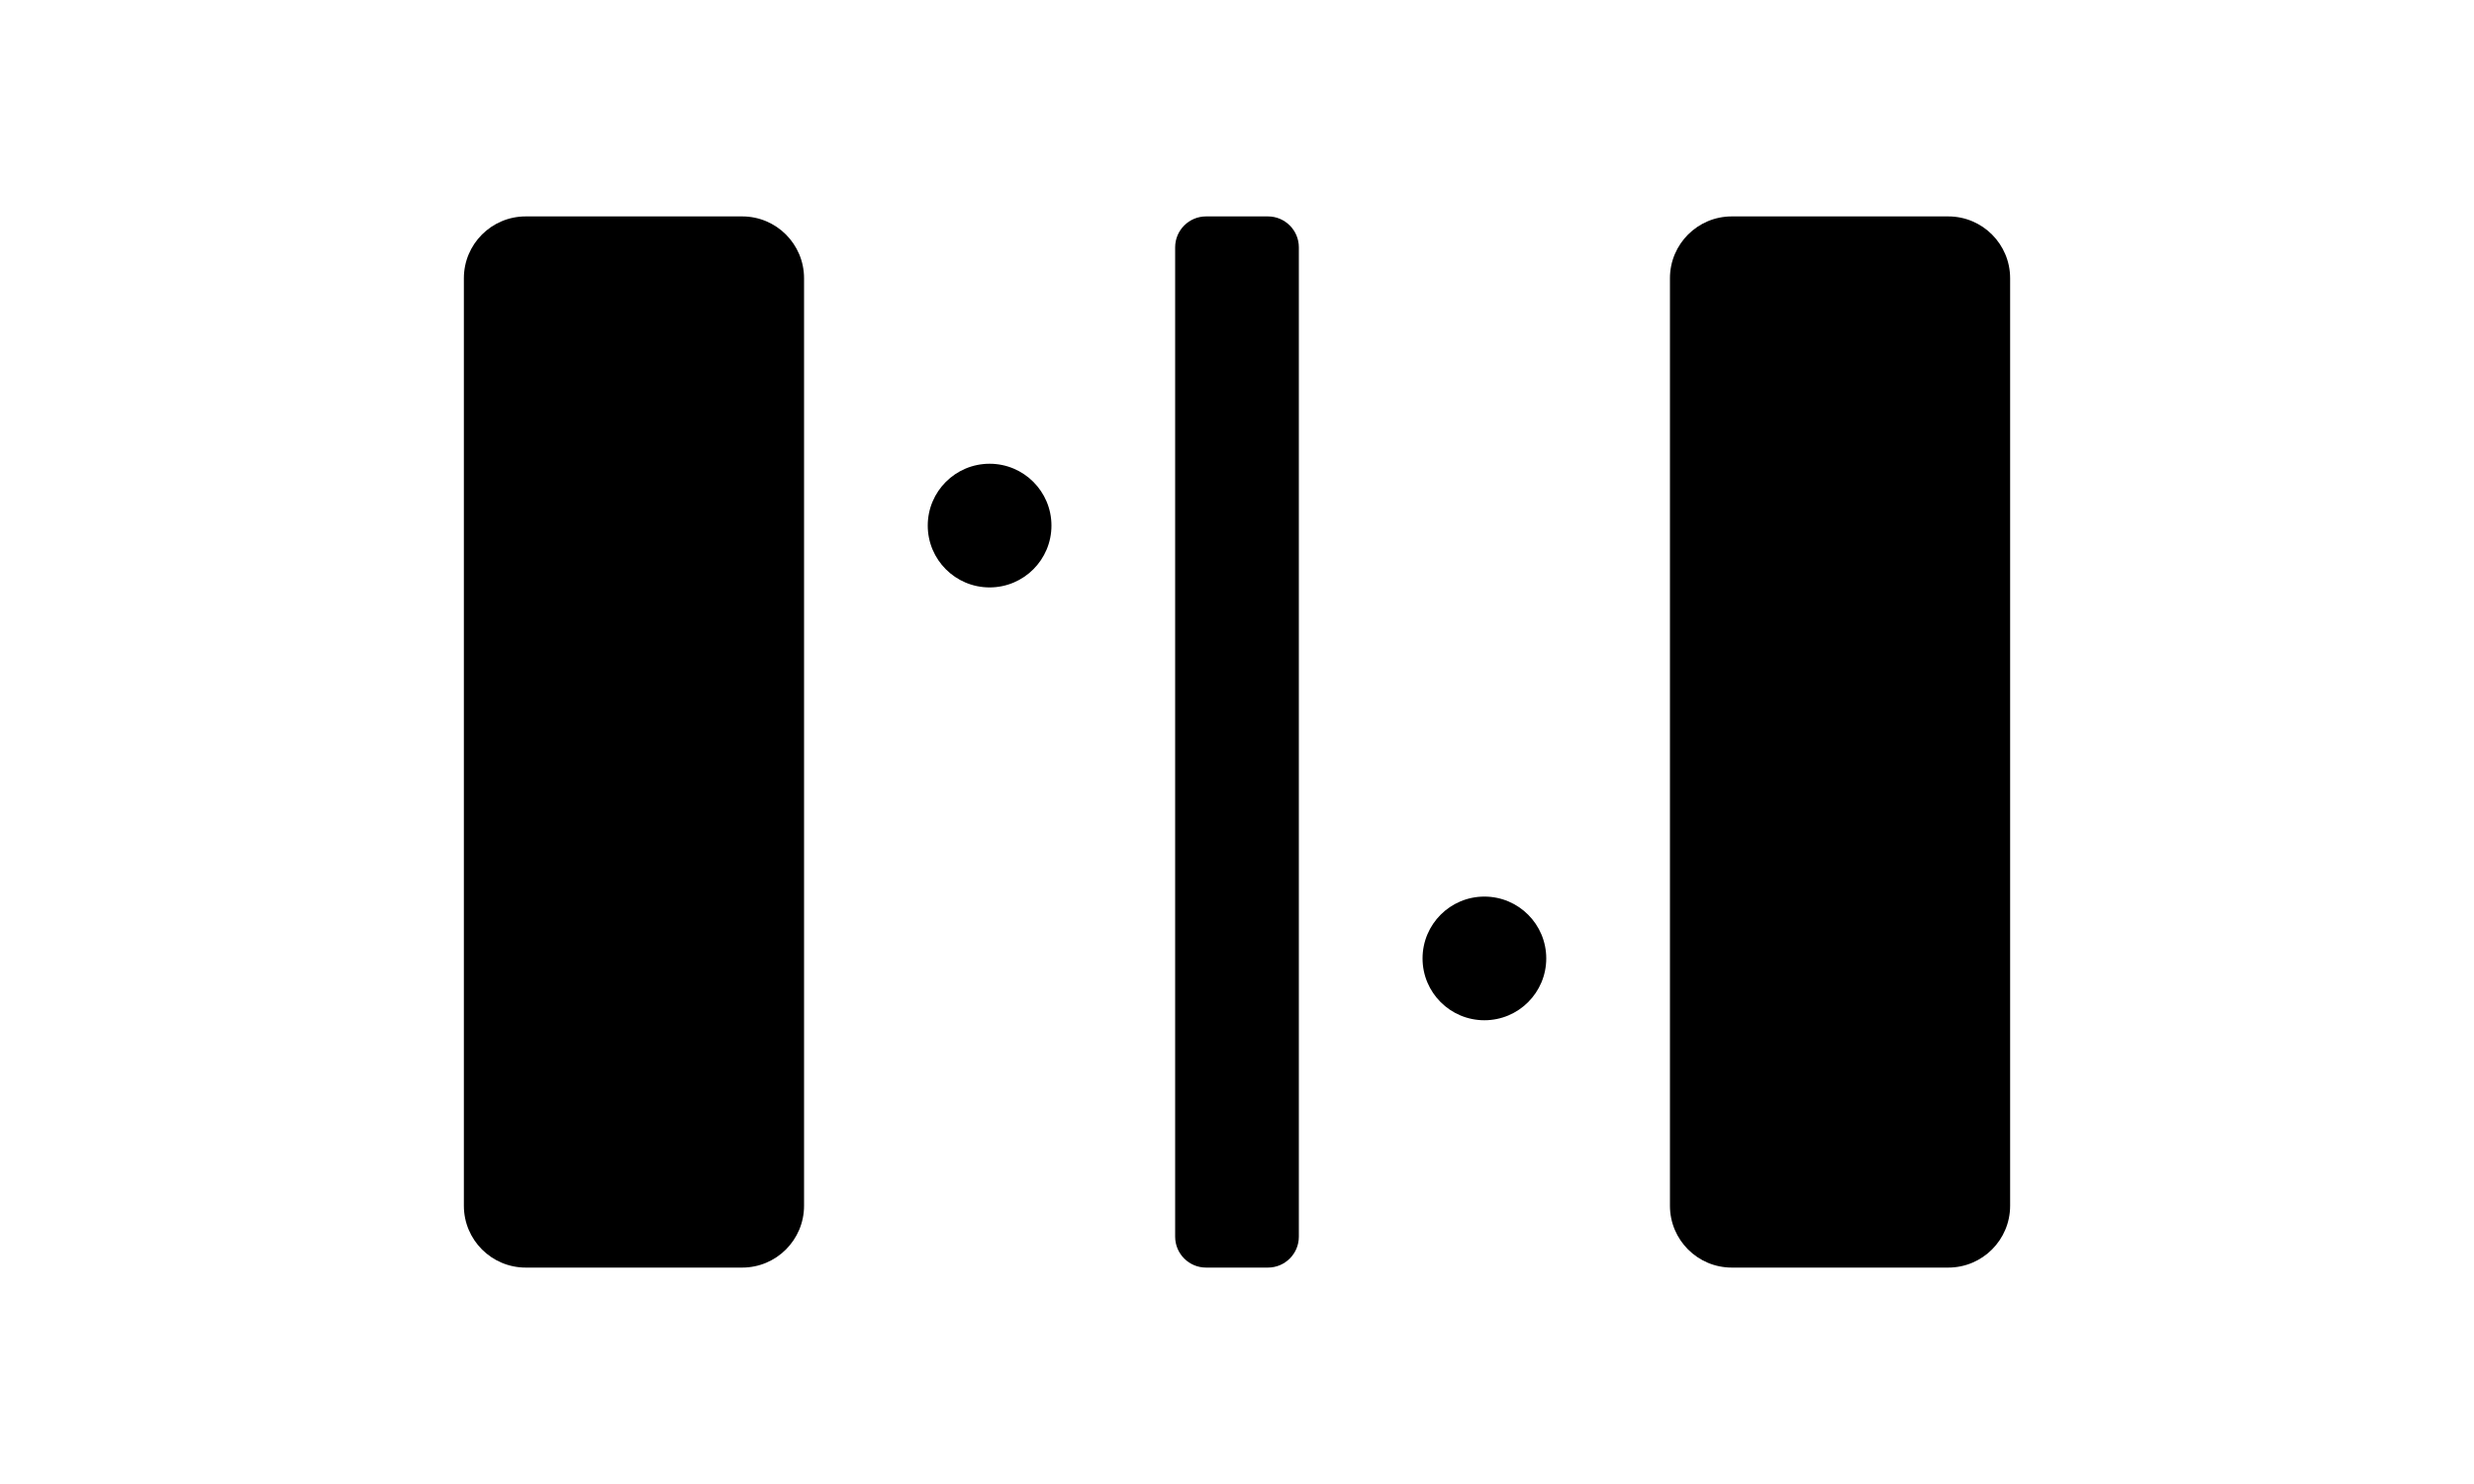
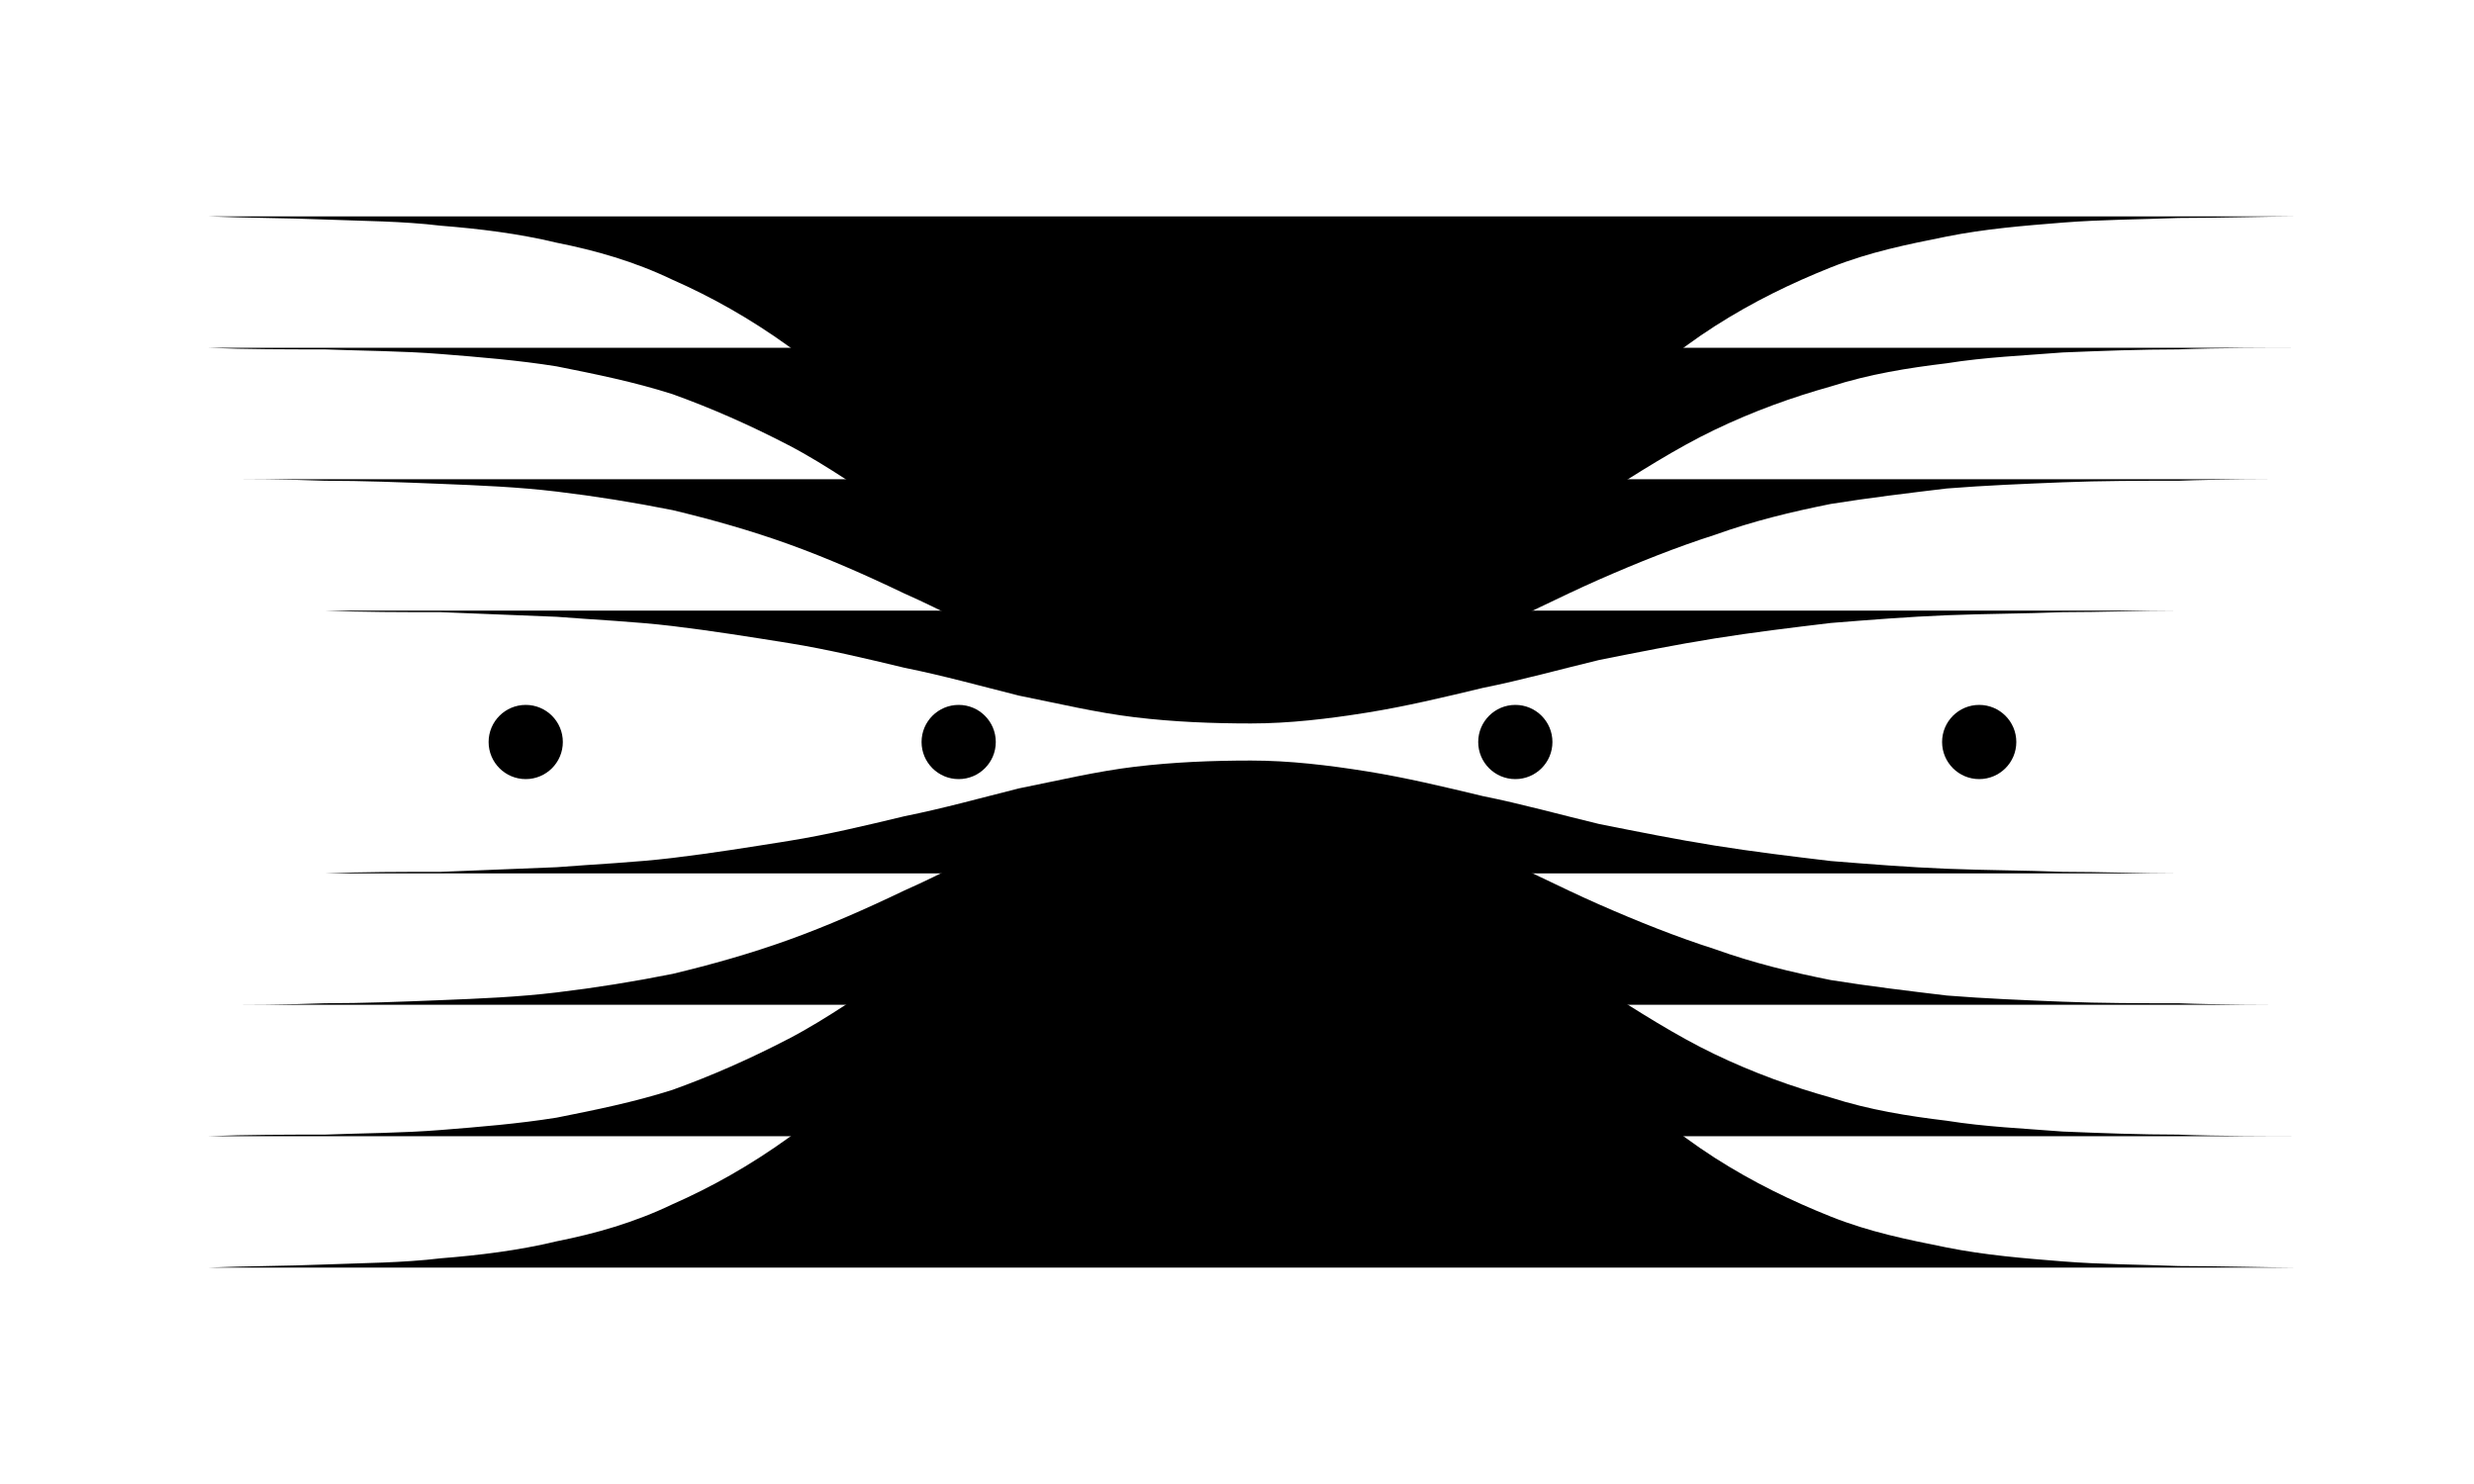
<svg class="motif" viewBox="0 0 160 96" aria-hidden="true" focusable="false">
-   <g class="art-unit">
-     <rect x="30" y="14" width="22" height="68" rx="4" />
-     <rect x="108" y="14" width="22" height="68" rx="4" />
-   </g>
-   <g class="art-membrane">
-     <rect x="76" y="14" width="8" height="68" rx="2" />
-   </g>
-   <g class="art-line art-line--accent">
-     <path d="M58 34h40M58 62h40" stroke-dasharray="4 4" />
-   </g>
-   <g class="art-node art-node--accent">
-     <circle cx="64" cy="34" r="4" />
-     <circle cx="96" cy="62" r="4" />
-   </g>
-   <text x="41" y="52" class="art-label">−</text>
-   <text x="119" y="52" class="art-label">+</text>
+   <path class="art-line" stroke-opacity="0.35" d="M6.0 14.0C7.2 14.0 11.0 14.0 13.5 14.0C16.0 14.1 18.5 14.1 21.0 14.2C23.5 14.3 26.0 14.3 28.5 14.6C31.0 14.8 33.5 15.1 36.0 15.7C38.5 16.2 41.0 16.9 43.5 18.1C46.0 19.2 48.5 20.6 51.0 22.4C53.5 24.2 56.0 26.5 58.5 28.7C61.0 31.0 63.5 33.7 65.9 35.8C68.4 38.0 70.9 40.2 73.4 41.4C75.9 42.7 78.4 43.4 80.9 43.2C83.4 43.0 85.9 41.8 88.4 40.3C90.9 38.8 93.4 36.3 95.9 34.1C98.4 31.9 100.9 29.2 103.4 27.0C105.9 24.8 108.4 22.7 110.9 21.1C113.4 19.5 115.9 18.3 118.4 17.3C120.9 16.3 123.4 15.8 125.9 15.3C128.4 14.8 130.9 14.6 133.4 14.4C135.9 14.2 138.4 14.2 140.9 14.1C143.4 14.1 147.1 14.0 148.4 14.0" />
+   <path class="art-line" stroke-opacity="0.45" d="M6.0 22.5C7.2 22.5 11.0 22.5 13.5 22.5C16.0 22.6 18.5 22.6 21.0 22.6C23.5 22.7 26.0 22.7 28.5 22.9C31.0 23.1 33.5 23.3 36.0 23.7C38.5 24.2 41.0 24.7 43.5 25.5C46.0 26.4 48.5 27.5 51.0 28.8C53.5 30.1 56.0 31.9 58.5 33.5C61.0 35.2 63.5 37.3 65.9 38.9C68.4 40.5 70.9 42.2 73.4 43.1C75.9 44.0 78.4 44.5 80.9 44.4C83.4 44.3 85.9 43.4 88.4 42.2C90.9 41.1 93.4 39.2 95.9 37.6C98.4 35.9 100.9 33.9 103.4 32.2C105.9 30.6 108.4 29.0 110.9 27.8C113.4 26.6 115.9 25.7 118.4 25.0C120.9 24.2 123.4 23.8 125.9 23.5C128.4 23.1 130.9 23.0 133.4 22.8C135.9 22.7 138.4 22.6 140.9 22.6C143.4 22.5 147.1 22.5 148.4 22.5" />
+   <path class="art-line" stroke-opacity="0.55" d="M6.0 31.0C7.2 31.0 11.0 31.0 13.5 31.0C16.0 31.0 18.5 31.0 21.0 31.1C23.5 31.1 26.0 31.2 28.5 31.3C31.0 31.4 33.5 31.5 36.0 31.8C38.5 32.1 41.0 32.5 43.5 33.0C46.0 33.6 48.5 34.3 51.0 35.2C53.5 36.1 56.0 37.2 58.5 38.4C61.0 39.5 63.5 40.9 65.9 41.9C68.4 43.0 70.9 44.1 73.4 44.7C75.9 45.3 78.4 45.7 80.9 45.6C83.4 45.5 85.9 44.9 88.4 44.2C90.9 43.4 93.4 42.2 95.9 41.0C98.4 39.9 100.9 38.6 103.4 37.5C105.9 36.4 108.4 35.4 110.9 34.6C113.4 33.7 115.9 33.1 118.4 32.6C120.9 32.2 123.4 31.9 125.9 31.6C128.4 31.4 130.9 31.3 133.4 31.2C135.9 31.1 138.4 31.1 140.9 31.1C143.4 31.0 147.1 31.0 148.4 31.0" />
+   <path class="art-line" stroke-opacity="0.65" d="M6.0 39.5C7.2 39.5 11.0 39.5 13.5 39.5C16.0 39.5 18.5 39.5 21.0 39.5C23.5 39.6 26.0 39.6 28.5 39.6C31.0 39.7 33.5 39.8 36.0 39.9C38.5 40.1 41.0 40.2 43.5 40.5C46.0 40.8 48.5 41.2 51.0 41.6C53.5 42.0 56.0 42.6 58.5 43.2C61.0 43.7 63.5 44.4 65.9 45.0C68.4 45.5 70.9 46.1 73.4 46.4C75.9 46.7 78.4 46.8 80.9 46.8C83.4 46.8 85.9 46.5 88.4 46.1C90.9 45.7 93.4 45.1 95.9 44.5C98.4 44.0 100.9 43.3 103.4 42.7C105.9 42.2 108.4 41.7 110.9 41.3C113.4 40.9 115.9 40.6 118.4 40.3C120.9 40.1 123.4 39.9 125.9 39.8C128.4 39.7 130.9 39.7 133.4 39.6C135.9 39.6 138.4 39.5 140.9 39.5C143.4 39.5 147.1 39.5 148.4 39.5" />
+   <path class="art-line art-line--accent" d="M6.0 48.0C7.2 48.0 11.0 48.0 13.5 48.0C16.0 48.0 18.5 48.0 21.0 48.0C23.5 48.0 26.0 48.0 28.5 48.0C31.0 48.0 33.5 48.0 36.0 48.0C38.5 48.0 41.0 48.0 43.5 48.0C46.0 48.0 48.5 48.0 51.0 48.0C53.5 48.0 56.0 48.0 58.5 48.0C61.0 48.0 63.5 48.0 65.9 48.0C68.4 48.0 70.9 48.0 73.4 48.0C75.9 48.0 78.4 48.0 80.9 48.0C83.4 48.0 85.9 48.0 88.4 48.0C90.9 48.0 93.4 48.0 95.9 48.0C98.4 48.0 100.9 48.0 103.4 48.0C105.9 48.0 108.4 48.0 110.9 48.0C113.4 48.0 115.9 48.0 118.4 48.0C120.9 48.0 123.4 48.0 125.9 48.0C128.4 48.0 130.9 48.0 133.4 48.0C135.9 48.0 138.4 48.0 140.9 48.0C143.4 48.0 147.1 48.0 148.4 48.0" />
+   <path class="art-line" stroke-opacity="0.65" d="M6.0 56.5C7.2 56.5 11.0 56.5 13.5 56.5C16.0 56.5 18.5 56.5 21.0 56.5C23.5 56.4 26.0 56.4 28.5 56.4C31.0 56.3 33.5 56.2 36.0 56.1C38.5 55.9 41.0 55.8 43.5 55.5C46.0 55.2 48.5 54.8 51.0 54.4C53.5 54.0 56.0 53.4 58.5 52.8C61.0 52.3 63.5 51.6 65.9 51.0C68.4 50.5 70.9 49.9 73.4 49.6C75.9 49.3 78.4 49.2 80.9 49.2C83.4 49.2 85.9 49.5 88.4 49.9C90.9 50.3 93.4 50.9 95.9 51.5C98.4 52.0 100.9 52.7 103.4 53.3C105.9 53.8 108.4 54.3 110.9 54.7C113.4 55.1 115.9 55.4 118.4 55.7C120.9 55.9 123.4 56.1 125.9 56.2C128.4 56.3 130.9 56.3 133.4 56.4C135.9 56.4 138.4 56.5 140.9 56.5C143.4 56.5 147.1 56.5 148.4 56.5" />
+   <path class="art-line" stroke-opacity="0.55" d="M6.0 65.0C7.2 65.0 11.0 65.0 13.5 65.0C16.0 65.0 18.5 65.0 21.0 64.9C23.5 64.9 26.0 64.8 28.5 64.7C31.0 64.6 33.5 64.5 36.0 64.2C38.5 63.9 41.0 63.5 43.5 63.0C46.0 62.4 48.5 61.7 51.0 60.8C53.5 59.9 56.0 58.8 58.5 57.6C61.0 56.5 63.5 55.1 65.9 54.1C68.4 53.0 70.9 51.9 73.4 51.3C75.9 50.7 78.4 50.3 80.9 50.4C83.4 50.5 85.9 51.1 88.4 51.8C90.9 52.6 93.4 53.8 95.9 55.0C98.4 56.1 100.9 57.4 103.4 58.5C105.9 59.6 108.4 60.6 110.9 61.4C113.4 62.3 115.9 62.9 118.4 63.4C120.9 63.8 123.4 64.1 125.9 64.4C128.4 64.6 130.9 64.7 133.4 64.8C135.9 64.9 138.4 64.9 140.9 64.9C143.4 65.0 147.1 65.0 148.4 65.0" />
+   <path class="art-line" stroke-opacity="0.45" d="M6.0 73.5C7.2 73.5 11.0 73.5 13.5 73.5C16.0 73.4 18.5 73.4 21.0 73.4C23.5 73.3 26.0 73.3 28.5 73.1C31.0 72.9 33.5 72.7 36.0 72.3C38.5 71.8 41.0 71.3 43.5 70.5C46.0 69.6 48.5 68.5 51.0 67.2C53.5 65.9 56.0 64.1 58.5 62.5C61.0 60.8 63.5 58.7 65.9 57.1C68.4 55.5 70.9 53.8 73.4 52.9C75.9 52.0 78.4 51.5 80.9 51.6C83.4 51.7 85.9 52.6 88.4 53.8C90.9 54.9 93.4 56.8 95.9 58.4C98.4 60.1 100.9 62.1 103.4 63.8C105.9 65.4 108.4 67.0 110.9 68.2C113.4 69.4 115.9 70.3 118.4 71.0C120.9 71.8 123.4 72.2 125.9 72.5C128.4 72.9 130.9 73.0 133.4 73.2C135.9 73.3 138.4 73.4 140.9 73.4C143.4 73.5 147.1 73.5 148.4 73.5" />
+   <path class="art-line" stroke-opacity="0.35" d="M6.0 82.0C7.2 82.0 11.0 82.0 13.5 82.0C16.0 81.9 18.5 81.9 21.0 81.8C23.5 81.7 26.0 81.7 28.5 81.4C31.0 81.2 33.5 80.9 36.0 80.3C38.5 79.8 41.0 79.1 43.5 77.9C46.0 76.8 48.5 75.4 51.0 73.6C53.5 71.8 56.0 69.5 58.5 67.3C61.0 65.0 63.5 62.3 65.9 60.2C68.4 58.0 70.9 55.8 73.4 54.6C75.9 53.3 78.4 52.6 80.9 52.8C83.4 53.0 85.9 54.2 88.4 55.7C90.9 57.2 93.4 59.7 95.9 61.9C98.4 64.1 100.9 66.8 103.4 69.0C105.9 71.2 108.4 73.3 110.9 74.9C113.4 76.5 115.9 77.7 118.4 78.7C120.9 79.7 123.4 80.2 125.9 80.7C128.4 81.2 130.9 81.4 133.4 81.6C135.9 81.8 138.4 81.8 140.9 81.9C143.4 81.9 147.1 82.0 148.4 82.0" />
+   <path class="art-membrane-line" d="M80 4V41M80 55V92" />
+   <circle class="art-dot art-dot--accent" cx="34" cy="48" r="2.4" />
+   <circle class="art-dot art-dot--accent" cx="62" cy="48" r="2.4" />
+   <circle class="art-dot art-dot--accent" cx="98" cy="48" r="2.4" />
+   <circle class="art-dot art-dot--accent" cx="128" cy="48" r="2.4" />
</svg>
